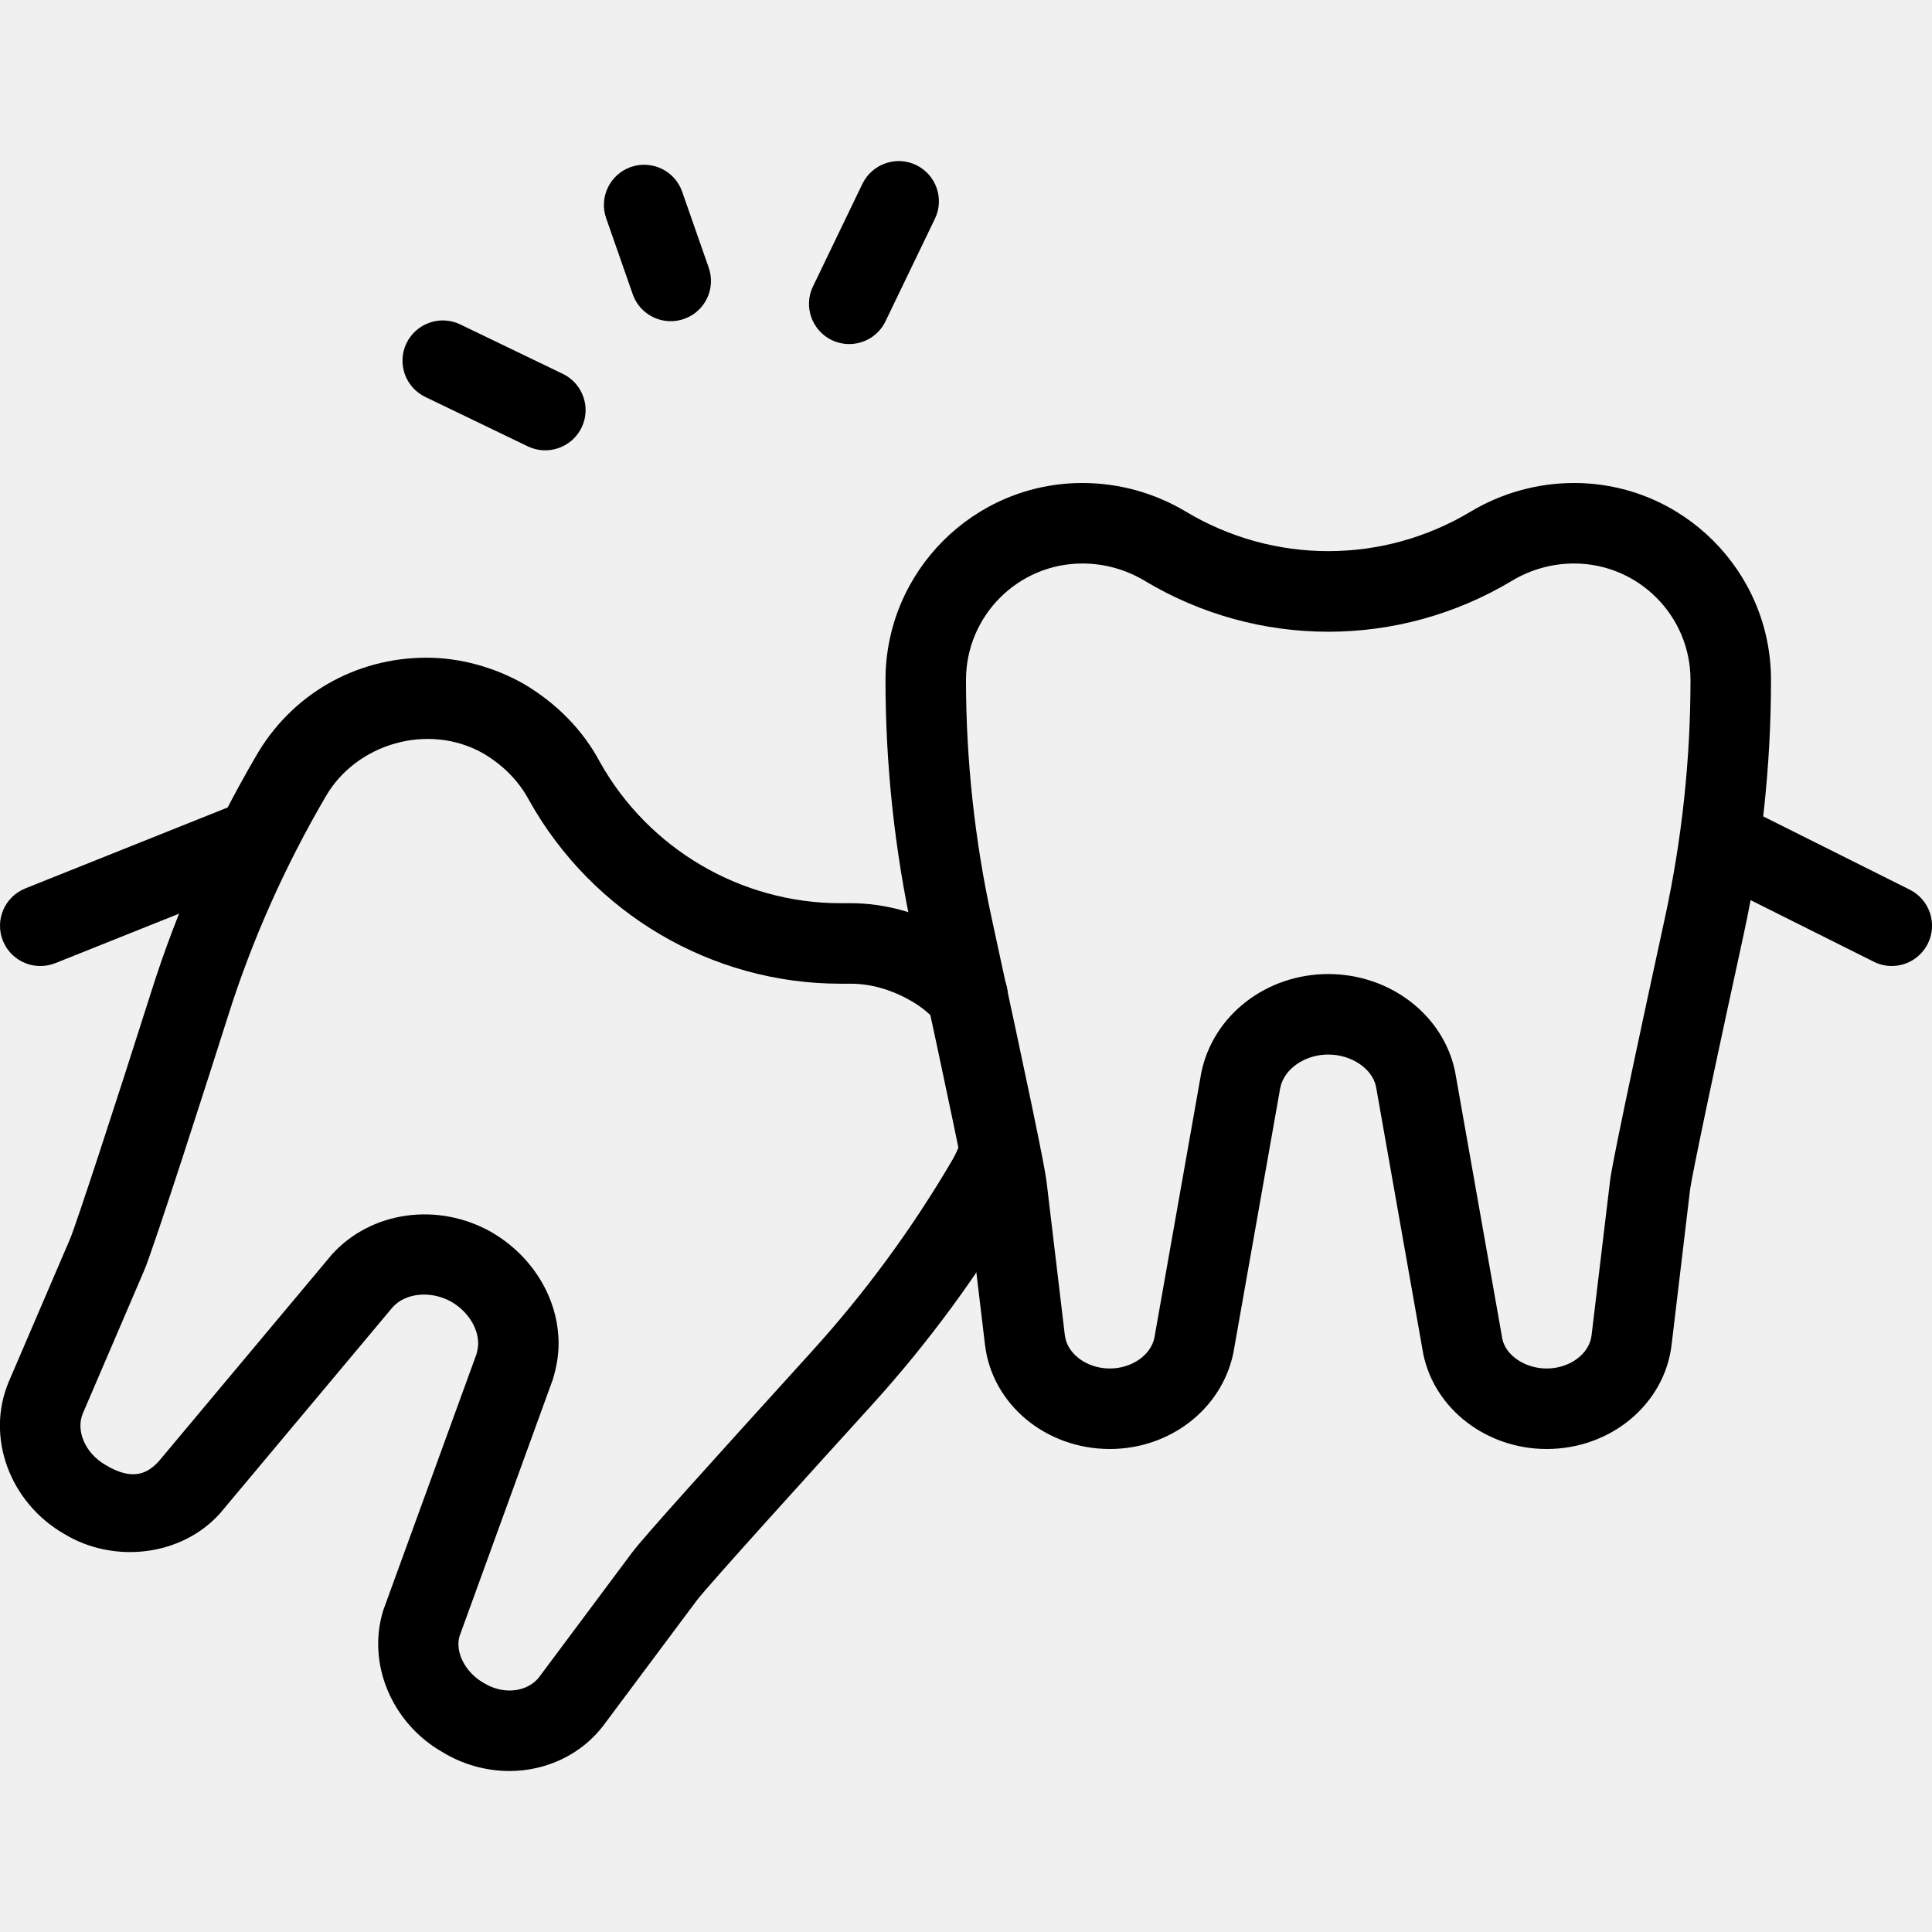
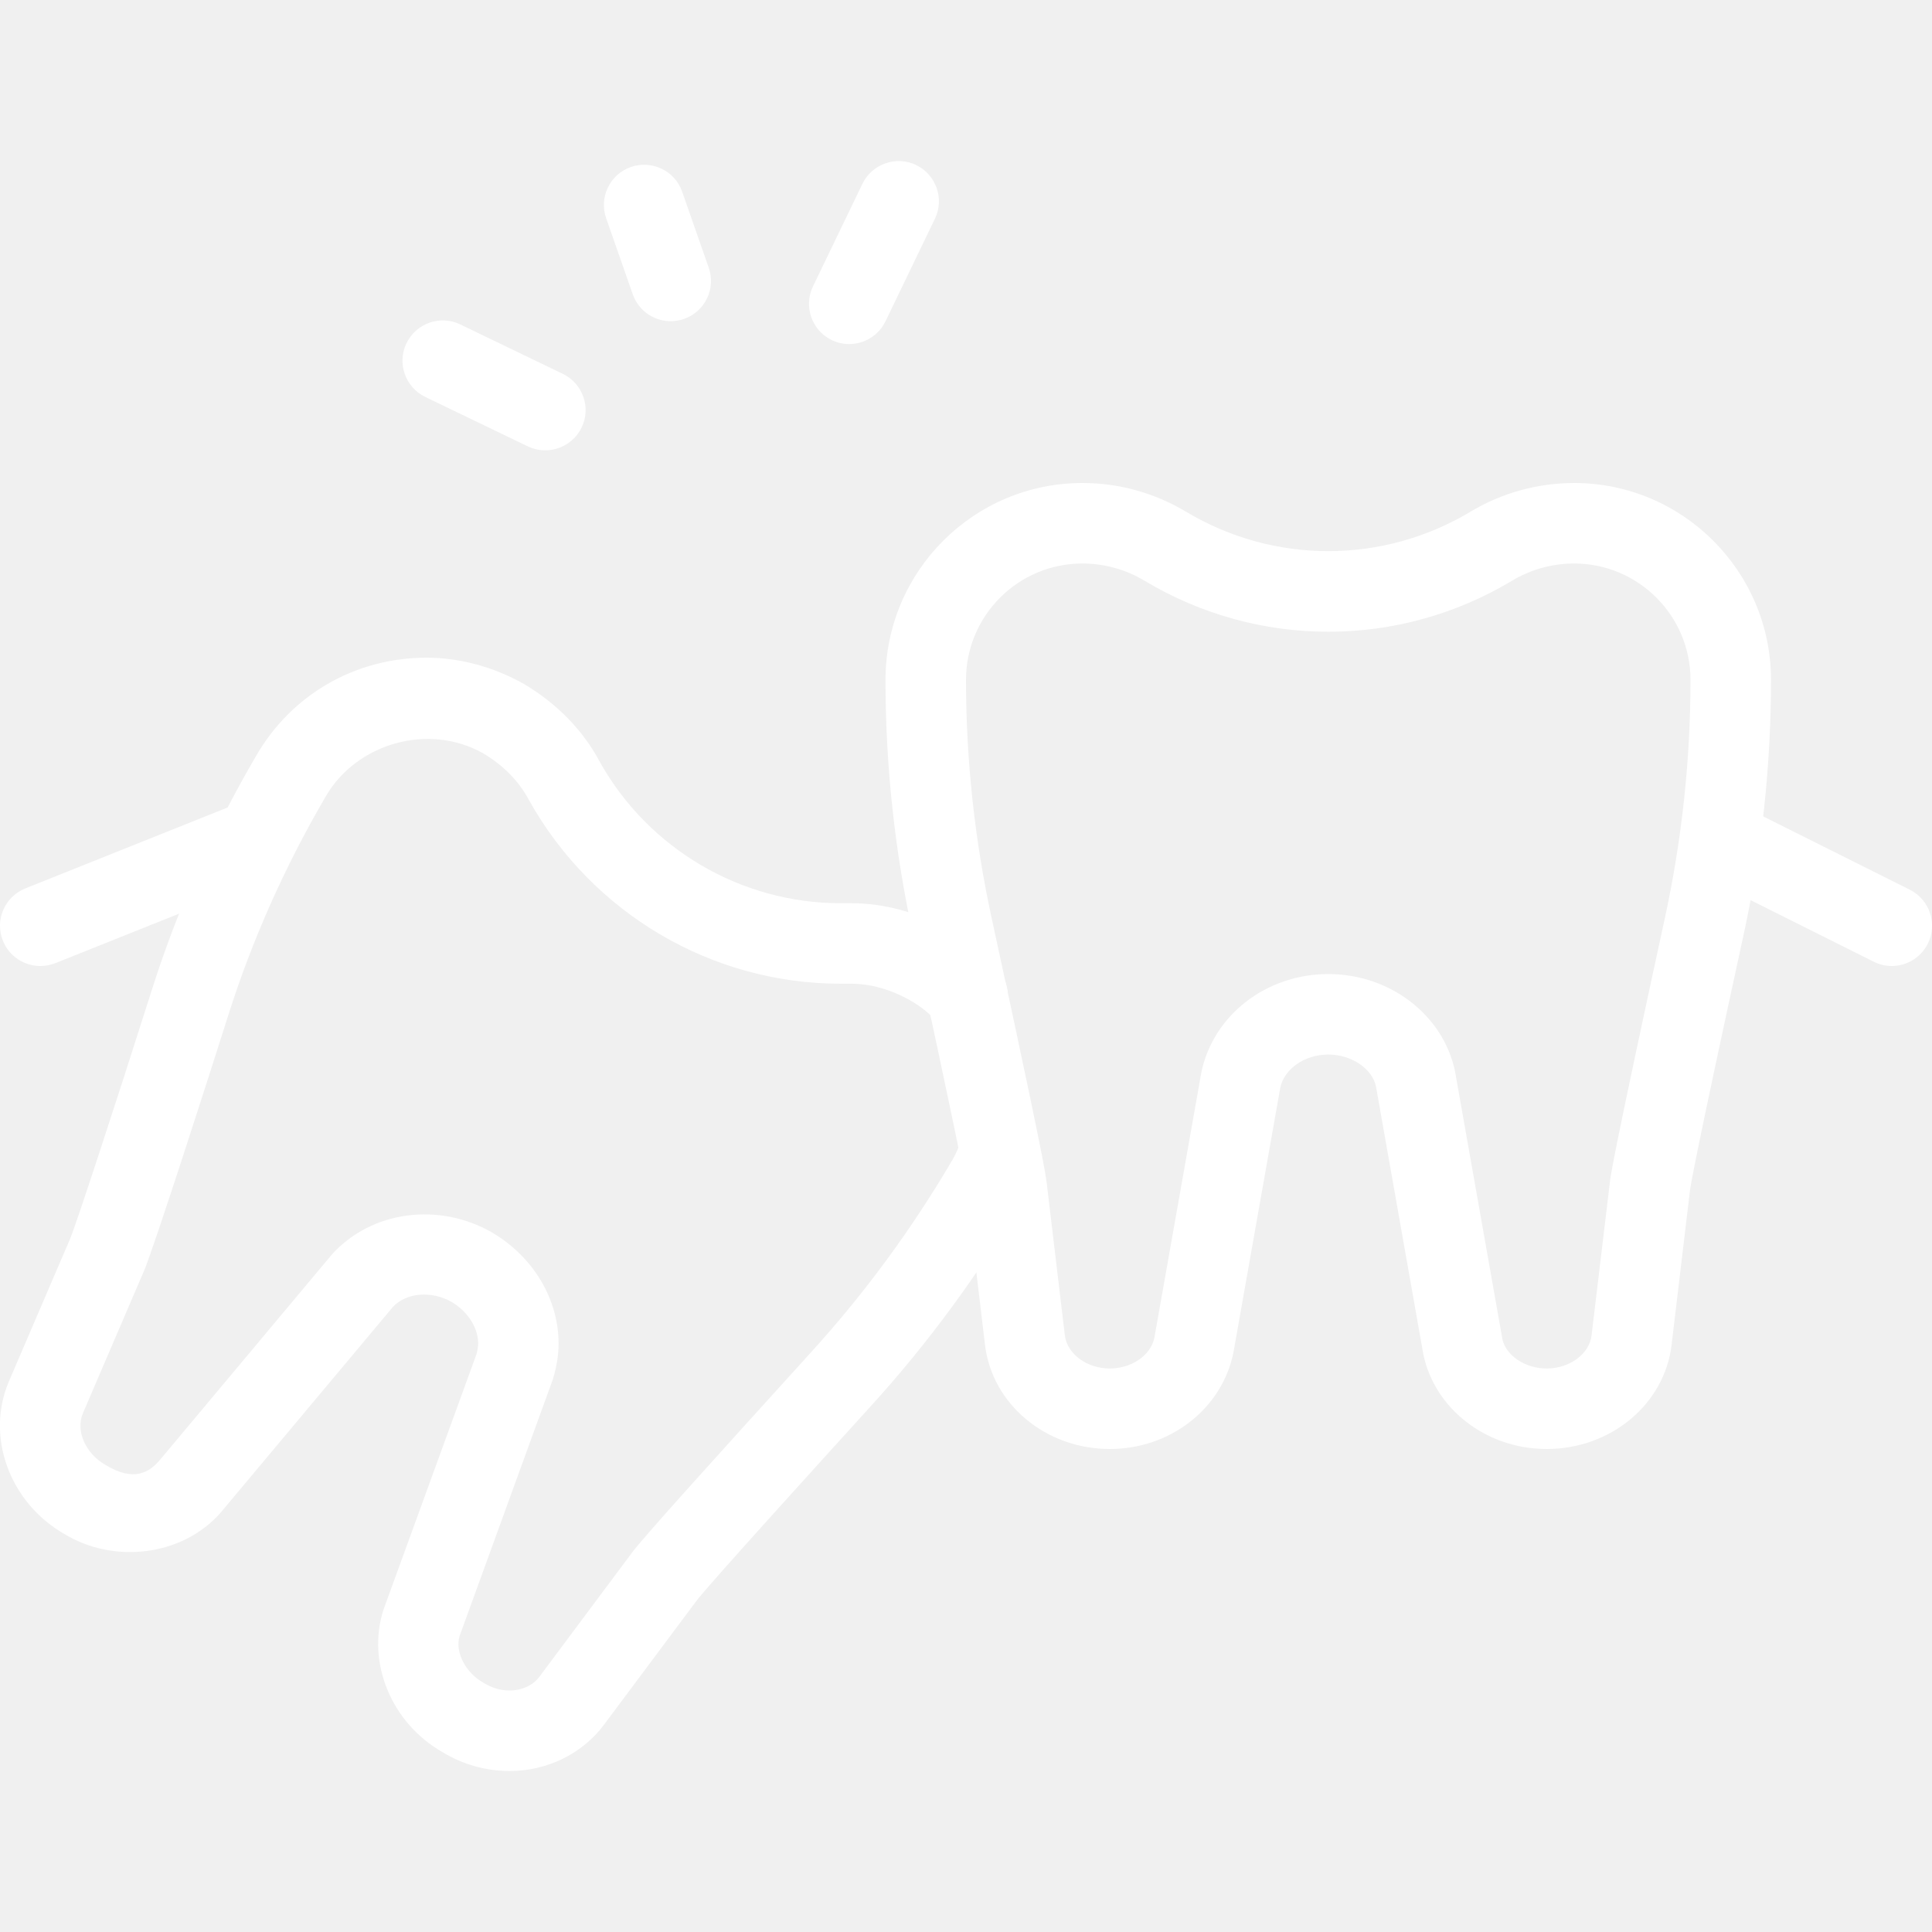
- <svg xmlns="http://www.w3.org/2000/svg" id="fi_3740701" height="50" viewBox="0 0 24 24" width="50">
+ <svg xmlns="http://www.w3.org/2000/svg" id="fi_3740701" height="50" fill="#fff" viewBox="0 0 24 24" width="50">
  <path d="m6.33 22c-.294 0-.582-.081-.832-.234-.631-.358-.946-1.105-.735-1.768l1.157-3.179c.01-.038.02-.089.02-.129 0-.197-.13-.4-.332-.518-.249-.141-.565-.115-.729.065l-2.146 2.563c-.481.536-1.325.627-1.935.255-.677-.389-.979-1.205-.689-1.891l.761-1.773c.069-.161.552-1.631 1.013-3.084.318-1.005.754-1.985 1.295-2.911.439-.766 1.233-1.226 2.122-1.226.409 0 .838.116 1.207.326.413.244.737.578.945.97.604 1.078 1.751 1.754 2.988 1.754h.13c.417 0 .841.116 1.227.335.226.125.43.29.601.487.181.209.158.525-.05.706s-.524.158-.706-.05c-.092-.107-.208-.2-.334-.27-.241-.137-.495-.208-.738-.208h-.13c-1.599 0-3.08-.872-3.866-2.276-.129-.242-.319-.435-.569-.584-.683-.388-1.582-.124-1.961.538-.506.866-.912 1.778-1.208 2.713-.232.732-.923 2.887-1.047 3.176l-.76 1.771c-.091.215.032.497.28.639.357.218.544.089.669-.051l2.148-2.566c.492-.539 1.319-.648 1.979-.274.517.301.834.83.834 1.385 0 .139-.023.283-.071.443l-1.158 3.187c-.061.192.064.452.297.584.131.08.246.095.323.095.152 0 .29-.063.37-.17l1.149-1.54c.134-.182.954-1.09 2.231-2.497.667-.734 1.258-1.54 1.758-2.396.037-.067.073-.146.103-.232.062-.207.253-.36.479-.36.276 0 .5.219.5.495v.01c0 .054-.009.107-.026.158-.049.149-.111.285-.185.421-.542.928-1.175 1.791-1.889 2.576-.608.67-2.032 2.237-2.168 2.421l-1.152 1.543c-.268.358-.705.571-1.17.571z" />
  <path d="m19.213 18c-.746 0-1.39-.495-1.532-1.177l-.588-3.326c-.046-.22-.302-.397-.593-.397s-.547.177-.596.412l-.583 3.296c-.145.697-.789 1.192-1.534 1.192-.797 0-1.463-.556-1.551-1.294l-.228-1.914c-.015-.125-.198-1.027-.667-3.183-.227-1.039-.341-2.103-.341-3.163 0-1.349 1.097-2.446 2.446-2.446.453 0 .897.123 1.286.356 1.091.654 2.445.654 3.536 0 .389-.233.834-.356 1.286-.356 1.349 0 2.446 1.097 2.446 2.446 0 1.061-.114 2.125-.34 3.164-.592 2.719-.661 3.123-.667 3.182l-.228 1.915c-.088.737-.755 1.293-1.552 1.293zm-2.713-5.9c.767 0 1.429.508 1.575 1.209l.588 3.325c.042.202.28.366.55.366.286 0 .531-.181.558-.412l.229-1.914c.009-.074.036-.299.683-3.276.21-.969.317-1.962.317-2.952 0-.797-.648-1.446-1.446-1.446-.271 0-.538.074-.771.214-1.408.845-3.157.845-4.565 0-.234-.14-.501-.214-.772-.214-.798 0-1.446.648-1.446 1.446 0 .989.107 1.982.317 2.951.429 1.97.658 3.072.683 3.276l.228 1.915c.028.231.273.412.559.412.27 0 .508-.164.553-.381l.583-3.295c.148-.716.81-1.224 1.577-1.224z" />
  <path d="m.5 12c-.198 0-.386-.119-.464-.314-.103-.256.022-.547.279-.65l2.5-1c.254-.103.547.022.65.279.103.256-.022.547-.279.65l-2.5 1c-.061.024-.124.035-.186.035z" />
  <path d="m23.5 12c-.075 0-.151-.017-.223-.053l-2-1c-.247-.124-.347-.424-.224-.671.124-.247.423-.346.671-.224l2 1c.247.124.347.424.224.671-.089.176-.265.277-.448.277z" />
  <path d="m6.773 5.594c-.073 0-.146-.016-.216-.049l-1.274-.614c-.249-.12-.353-.419-.234-.667.121-.249.42-.354.668-.234l1.274.614c.249.12.354.419.234.667-.087.179-.266.283-.452.283z" />
  <path d="m10.549 4.274c-.073 0-.146-.016-.216-.049-.249-.12-.354-.419-.234-.667l.614-1.274c.121-.249.42-.353.667-.234.249.12.354.419.234.667l-.614 1.274c-.086.179-.265.283-.451.283z" />
  <path d="m8.332 3.99c-.207 0-.4-.129-.472-.335l-.33-.944c-.091-.26.046-.545.307-.637.263-.089.546.047.637.307l.33.944c.091.261-.046.546-.307.637-.055.019-.11.028-.165.028z" />
</svg>
